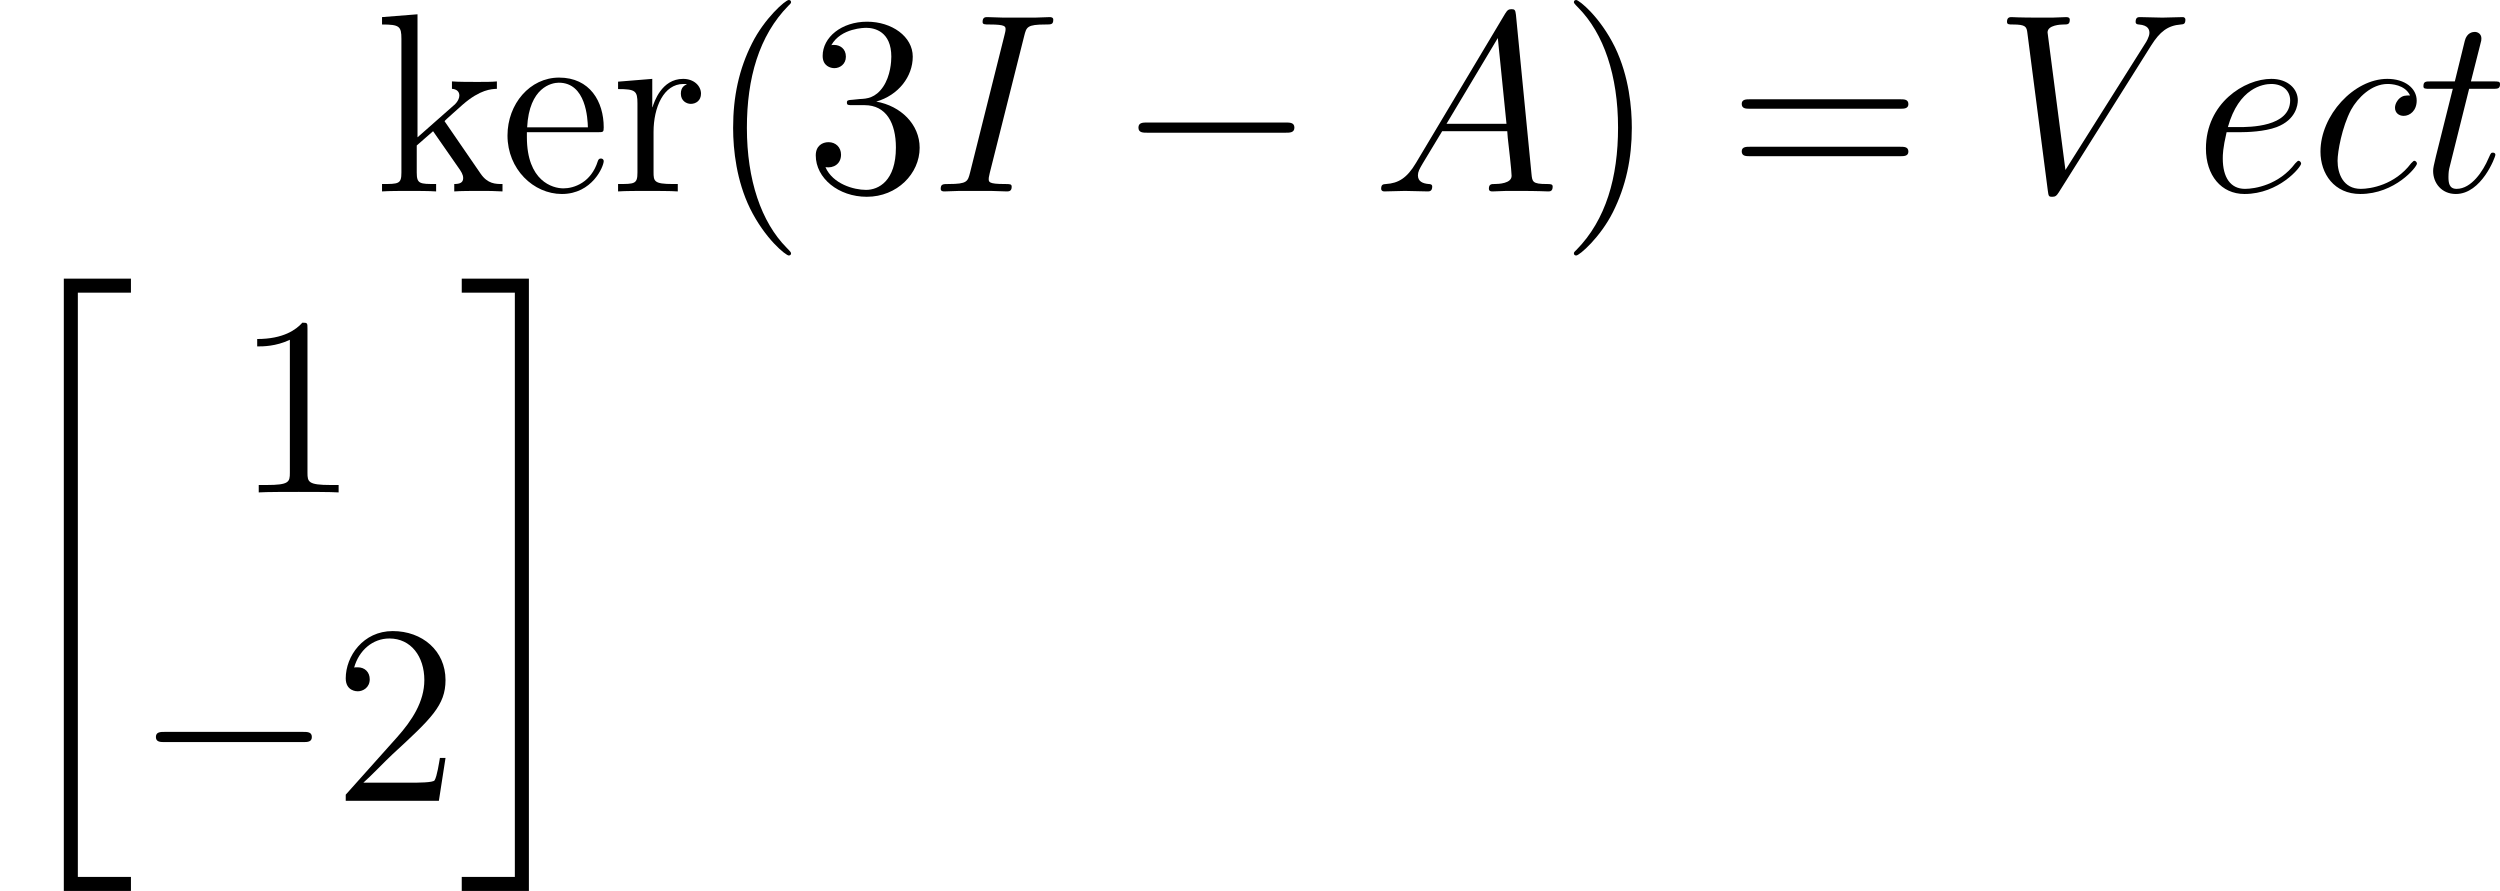
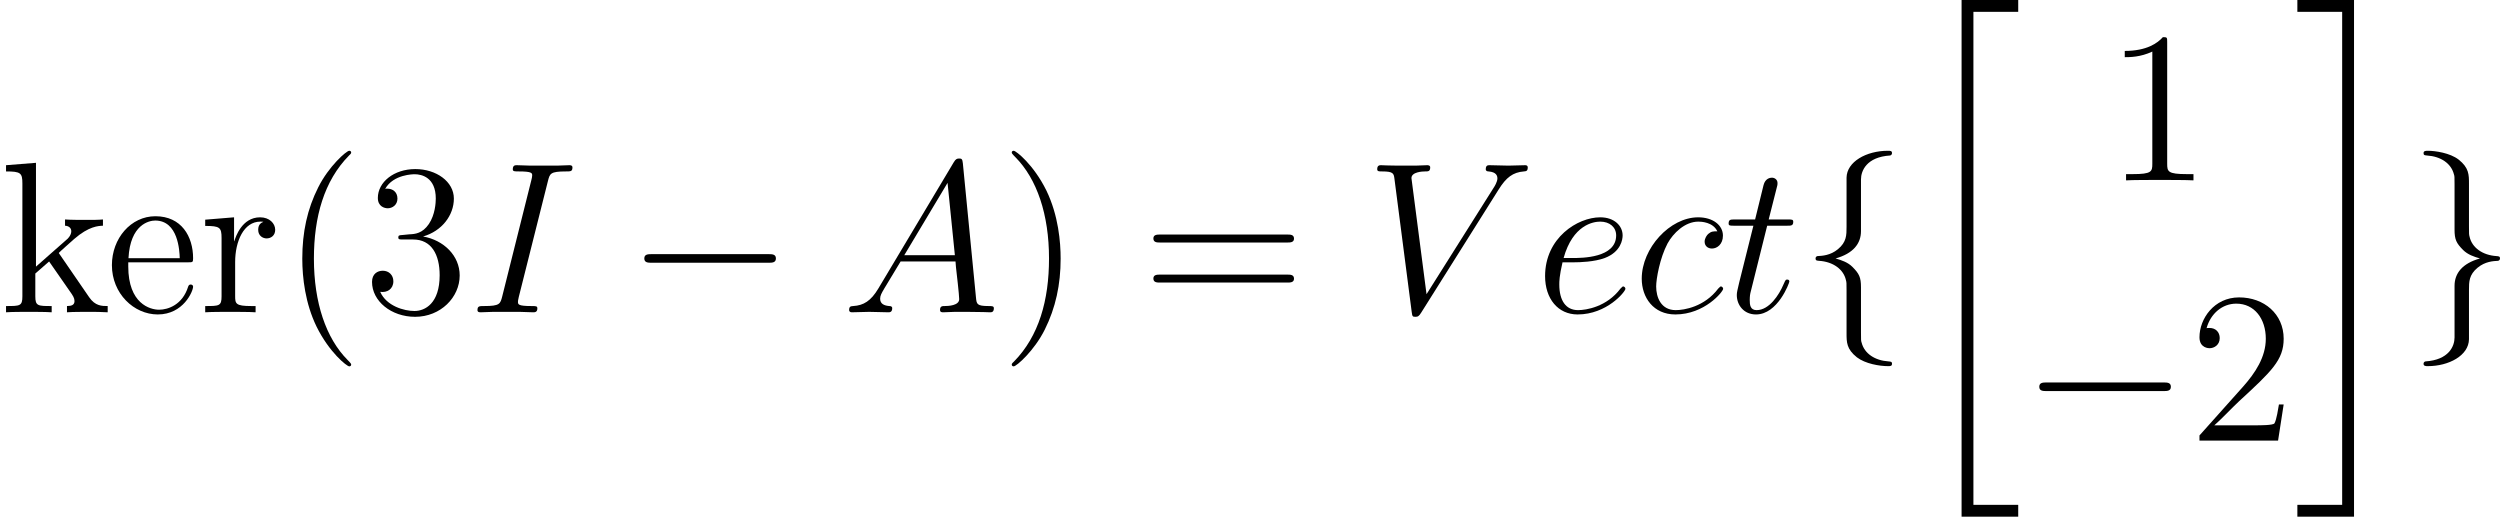
- <svg xmlns="http://www.w3.org/2000/svg" xmlns:xlink="http://www.w3.org/1999/xlink" version="1.1" width="132.322pt" height="47.156pt" viewBox="-.165 -.241 132.322 47.156">
+ <svg xmlns="http://www.w3.org/2000/svg" xmlns:xlink="http://www.w3.org/1999/xlink" version="1.1" width="156.812pt" height="32.409pt" viewBox="-.239 -.228 156.812 32.409">
  <defs>
    <path id="g0-20" d="M2.989 28.202H6.133V27.545H3.646V.179H6.133V-.478H2.989V28.202Z" />
    <path id="g0-21" d="M2.654 27.545H.167V28.202H3.312V-.478H.167V.179H2.654V27.545Z" />
    <path id="g1-0" d="M7.878-2.75C8.082-2.75 8.297-2.75 8.297-2.989S8.082-3.228 7.878-3.228H1.411C1.207-3.228 .992-3.228 .992-2.989S1.207-2.75 1.411-2.75H7.878Z" />
+     <path id="g1-102" d="M3.383-7.376C3.383-7.855 3.694-8.62 4.997-8.703C5.057-8.715 5.105-8.763 5.105-8.835C5.105-8.966 5.009-8.966 4.878-8.966C3.682-8.966 2.594-8.357 2.582-7.472V-4.746C2.582-4.28 2.582-3.897 2.104-3.503C1.686-3.156 1.231-3.132 .968-3.12C.909-3.108 .861-3.061 .861-2.989C.861-2.869 .933-2.869 1.052-2.857C1.841-2.809 2.415-2.379 2.546-1.793C2.582-1.662 2.582-1.638 2.582-1.207V1.16C2.582 1.662 2.582 2.044 3.156 2.499C3.622 2.857 4.411 2.989 4.878 2.989C5.009 2.989 5.105 2.989 5.105 2.857C5.105 2.738 5.033 2.738 4.914 2.726C4.16 2.678 3.575 2.295 3.419 1.686C3.383 1.578 3.383 1.554 3.383 1.124V-1.387C3.383-1.937 3.288-2.14 2.905-2.523C2.654-2.774 2.307-2.893 1.973-2.989C2.953-3.264 3.383-3.814 3.383-4.507V-7.376Z" />
+     <path id="g1-103" d="M2.582 1.399C2.582 1.877 2.271 2.642 .968 2.726C.909 2.738 .861 2.786 .861 2.857C.861 2.989 .992 2.989 1.1 2.989C2.26 2.989 3.371 2.403 3.383 1.494V-1.231C3.383-1.698 3.383-2.08 3.862-2.475C4.28-2.821 4.734-2.845 4.997-2.857C5.057-2.869 5.105-2.917 5.105-2.989C5.105-3.108 5.033-3.108 4.914-3.12C4.125-3.168 3.551-3.599 3.419-4.184C3.383-4.316 3.383-4.34 3.383-4.77V-7.137C3.383-7.639 3.383-8.022 2.809-8.476C2.331-8.847 1.506-8.966 1.1-8.966C.992-8.966 .861-8.966 .861-8.835C.861-8.715 .933-8.715 1.052-8.703C1.805-8.656 2.391-8.273 2.546-7.663C2.582-7.556 2.582-7.532 2.582-7.101V-4.591C2.582-4.041 2.678-3.838 3.061-3.455C3.312-3.204 3.658-3.084 3.993-2.989C3.013-2.714 2.582-2.164 2.582-1.47V1.399Z" />
    <path id="g2-65" d="M2.032-1.327C1.614-.622 1.207-.383 .634-.347C.502-.335 .406-.335 .406-.12C.406-.048 .466 0 .55 0C.765 0 1.303-.024 1.518-.024C1.865-.024 2.248 0 2.582 0C2.654 0 2.798 0 2.798-.227C2.798-.335 2.702-.347 2.63-.347C2.355-.371 2.128-.466 2.128-.753C2.128-.921 2.2-1.052 2.355-1.315L3.264-2.821H6.312C6.324-2.714 6.324-2.618 6.336-2.511C6.372-2.2 6.516-.956 6.516-.729C6.516-.371 5.906-.347 5.715-.347C5.583-.347 5.452-.347 5.452-.132C5.452 0 5.559 0 5.631 0C5.834 0 6.073-.024 6.276-.024H6.958C7.687-.024 8.213 0 8.225 0C8.309 0 8.44 0 8.44-.227C8.44-.347 8.333-.347 8.153-.347C7.496-.347 7.484-.454 7.448-.813L6.719-8.273C6.695-8.512 6.647-8.536 6.516-8.536C6.396-8.536 6.324-8.512 6.217-8.333L2.032-1.327ZM3.467-3.168L5.87-7.185L6.276-3.168H3.467Z" />
    <path id="g2-73" d="M4.4-7.281C4.507-7.699 4.531-7.819 5.404-7.819C5.667-7.819 5.762-7.819 5.762-8.046C5.762-8.165 5.631-8.165 5.595-8.165C5.38-8.165 5.117-8.141 4.902-8.141H3.431C3.192-8.141 2.917-8.165 2.678-8.165C2.582-8.165 2.451-8.165 2.451-7.938C2.451-7.819 2.546-7.819 2.786-7.819C3.527-7.819 3.527-7.723 3.527-7.592C3.527-7.508 3.503-7.436 3.479-7.329L1.865-.885C1.757-.466 1.733-.347 .861-.347C.598-.347 .49-.347 .49-.12C.49 0 .61 0 .669 0C.885 0 1.148-.024 1.363-.024H2.833C3.072-.024 3.335 0 3.575 0C3.67 0 3.814 0 3.814-.215C3.814-.347 3.742-.347 3.479-.347C2.738-.347 2.738-.442 2.738-.586C2.738-.61 2.738-.669 2.786-.861L4.4-7.281Z" />
    <path id="g2-86" d="M7.4-6.838C7.807-7.484 8.177-7.771 8.787-7.819C8.907-7.831 9.002-7.831 9.002-8.046C9.002-8.094 8.978-8.165 8.871-8.165C8.656-8.165 8.141-8.141 7.926-8.141C7.58-8.141 7.221-8.165 6.886-8.165C6.791-8.165 6.671-8.165 6.671-7.938C6.671-7.831 6.779-7.819 6.826-7.819C7.269-7.783 7.317-7.568 7.317-7.424C7.317-7.245 7.149-6.97 7.137-6.958L3.383-1.004L2.546-7.448C2.546-7.795 3.168-7.819 3.3-7.819C3.479-7.819 3.587-7.819 3.587-8.046C3.587-8.165 3.455-8.165 3.419-8.165C3.216-8.165 2.977-8.141 2.774-8.141H2.104C1.231-8.141 .873-8.165 .861-8.165C.789-8.165 .646-8.165 .646-7.95C.646-7.819 .729-7.819 .921-7.819C1.53-7.819 1.566-7.711 1.602-7.412L2.558-.036C2.594 .215 2.594 .251 2.762 .251C2.905 .251 2.965 .215 3.084 .024L7.4-6.838Z" />
    <path id="g2-99" d="M4.674-4.495C4.447-4.495 4.34-4.495 4.172-4.352C4.101-4.292 3.969-4.113 3.969-3.921C3.969-3.682 4.148-3.539 4.376-3.539C4.663-3.539 4.985-3.778 4.985-4.256C4.985-4.83 4.435-5.272 3.61-5.272C2.044-5.272 .478-3.563 .478-1.865C.478-.825 1.124 .12 2.343 .12C3.969 .12 4.997-1.148 4.997-1.303C4.997-1.375 4.926-1.435 4.878-1.435C4.842-1.435 4.83-1.423 4.722-1.315C3.957-.299 2.821-.12 2.367-.12C1.542-.12 1.279-.837 1.279-1.435C1.279-1.853 1.482-3.013 1.913-3.826C2.224-4.388 2.869-5.033 3.622-5.033C3.778-5.033 4.435-5.009 4.674-4.495Z" />
    <path id="g2-101" d="M2.14-2.774C2.463-2.774 3.276-2.798 3.85-3.013C4.758-3.359 4.842-4.053 4.842-4.268C4.842-4.794 4.388-5.272 3.599-5.272C2.343-5.272 .538-4.136 .538-2.008C.538-.753 1.255 .12 2.343 .12C3.969 .12 4.997-1.148 4.997-1.303C4.997-1.375 4.926-1.435 4.878-1.435C4.842-1.435 4.83-1.423 4.722-1.315C3.957-.299 2.821-.12 2.367-.12C1.686-.12 1.327-.658 1.327-1.542C1.327-1.71 1.327-2.008 1.506-2.774H2.14ZM1.566-3.013C2.08-4.854 3.216-5.033 3.599-5.033C4.125-5.033 4.483-4.722 4.483-4.268C4.483-3.013 2.57-3.013 2.068-3.013H1.566Z" />
    <path id="g2-116" d="M2.403-4.806H3.503C3.73-4.806 3.85-4.806 3.85-5.021C3.85-5.153 3.778-5.153 3.539-5.153H2.487L2.929-6.898C2.977-7.066 2.977-7.089 2.977-7.173C2.977-7.364 2.821-7.472 2.666-7.472C2.57-7.472 2.295-7.436 2.2-7.054L1.733-5.153H.61C.371-5.153 .263-5.153 .263-4.926C.263-4.806 .347-4.806 .574-4.806H1.638L.849-1.65C.753-1.231 .717-1.112 .717-.956C.717-.395 1.112 .12 1.781 .12C2.989 .12 3.634-1.626 3.634-1.71C3.634-1.781 3.587-1.817 3.515-1.817C3.491-1.817 3.443-1.817 3.419-1.769C3.407-1.757 3.395-1.745 3.312-1.554C3.061-.956 2.511-.12 1.817-.12C1.459-.12 1.435-.418 1.435-.681C1.435-.693 1.435-.921 1.47-1.064L2.403-4.806Z" />
    <path id="g3-40" d="M3.885 2.905C3.885 2.869 3.885 2.845 3.682 2.642C2.487 1.435 1.817-.538 1.817-2.977C1.817-5.296 2.379-7.293 3.766-8.703C3.885-8.811 3.885-8.835 3.885-8.871C3.885-8.942 3.826-8.966 3.778-8.966C3.622-8.966 2.642-8.106 2.056-6.934C1.447-5.727 1.172-4.447 1.172-2.977C1.172-1.913 1.339-.49 1.961 .789C2.666 2.224 3.646 3.001 3.778 3.001C3.826 3.001 3.885 2.977 3.885 2.905Z" />
    <path id="g3-41" d="M3.371-2.977C3.371-3.885 3.252-5.368 2.582-6.755C1.877-8.189 .897-8.966 .765-8.966C.717-8.966 .658-8.942 .658-8.871C.658-8.835 .658-8.811 .861-8.608C2.056-7.4 2.726-5.428 2.726-2.989C2.726-.669 2.164 1.327 .777 2.738C.658 2.845 .658 2.869 .658 2.905C.658 2.977 .717 3.001 .765 3.001C.921 3.001 1.901 2.14 2.487 .968C3.096-.251 3.371-1.542 3.371-2.977Z" />
    <path id="g3-49" d="M3.443-7.663C3.443-7.938 3.443-7.95 3.204-7.95C2.917-7.627 2.319-7.185 1.088-7.185V-6.838C1.363-6.838 1.961-6.838 2.618-7.149V-.921C2.618-.49 2.582-.347 1.53-.347H1.16V0C1.482-.024 2.642-.024 3.037-.024S4.579-.024 4.902 0V-.347H4.531C3.479-.347 3.443-.49 3.443-.921V-7.663Z" />
    <path id="g3-50" d="M5.26-2.008H4.997C4.961-1.805 4.866-1.148 4.746-.956C4.663-.849 3.981-.849 3.622-.849H1.411C1.733-1.124 2.463-1.889 2.774-2.176C4.591-3.85 5.26-4.471 5.26-5.655C5.26-7.03 4.172-7.95 2.786-7.95S.586-6.767 .586-5.738C.586-5.129 1.112-5.129 1.148-5.129C1.399-5.129 1.71-5.308 1.71-5.691C1.71-6.025 1.482-6.253 1.148-6.253C1.04-6.253 1.016-6.253 .98-6.241C1.207-7.054 1.853-7.603 2.63-7.603C3.646-7.603 4.268-6.755 4.268-5.655C4.268-4.639 3.682-3.754 3.001-2.989L.586-.287V0H4.949L5.26-2.008Z" />
    <path id="g3-51" d="M2.2-4.292C1.997-4.28 1.949-4.268 1.949-4.16C1.949-4.041 2.008-4.041 2.224-4.041H2.774C3.79-4.041 4.244-3.204 4.244-2.056C4.244-.49 3.431-.072 2.845-.072C2.271-.072 1.291-.347 .944-1.136C1.327-1.076 1.674-1.291 1.674-1.722C1.674-2.068 1.423-2.307 1.088-2.307C.801-2.307 .49-2.14 .49-1.686C.49-.622 1.554 .251 2.881 .251C4.304 .251 5.356-.837 5.356-2.044C5.356-3.144 4.471-4.005 3.324-4.208C4.364-4.507 5.033-5.38 5.033-6.312C5.033-7.257 4.053-7.95 2.893-7.95C1.698-7.95 .813-7.221 .813-6.348C.813-5.87 1.184-5.774 1.363-5.774C1.614-5.774 1.901-5.954 1.901-6.312C1.901-6.695 1.614-6.862 1.351-6.862C1.279-6.862 1.255-6.862 1.219-6.85C1.674-7.663 2.798-7.663 2.857-7.663C3.252-7.663 4.029-7.484 4.029-6.312C4.029-6.085 3.993-5.416 3.646-4.902C3.288-4.376 2.881-4.34 2.558-4.328L2.2-4.292Z" />
    <path id="g3-61" d="M8.07-3.873C8.237-3.873 8.452-3.873 8.452-4.089C8.452-4.316 8.249-4.316 8.07-4.316H1.028C.861-4.316 .646-4.316 .646-4.101C.646-3.873 .849-3.873 1.028-3.873H8.07ZM8.07-1.65C8.237-1.65 8.452-1.65 8.452-1.865C8.452-2.092 8.249-2.092 8.07-2.092H1.028C.861-2.092 .646-2.092 .646-1.877C.646-1.65 .849-1.65 1.028-1.65H8.07Z" />
    <path id="g3-101" d="M4.579-2.774C4.842-2.774 4.866-2.774 4.866-3.001C4.866-4.208 4.22-5.332 2.774-5.332C1.411-5.332 .359-4.101 .359-2.618C.359-1.04 1.578 .12 2.905 .12C4.328 .12 4.866-1.172 4.866-1.423C4.866-1.494 4.806-1.542 4.734-1.542C4.639-1.542 4.615-1.482 4.591-1.423C4.28-.418 3.479-.143 2.977-.143S1.267-.478 1.267-2.546V-2.774H4.579ZM1.279-3.001C1.375-4.878 2.427-5.093 2.762-5.093C4.041-5.093 4.113-3.407 4.125-3.001H1.279Z" />
    <path id="g3-107" d="M3.347-3.168C3.347-3.18 3.264-3.276 3.264-3.288C3.264-3.324 4.017-3.969 4.113-4.065C4.937-4.782 5.464-4.794 5.715-4.806V-5.153C5.475-5.129 5.165-5.129 4.806-5.129C4.495-5.129 3.885-5.129 3.61-5.153V-4.806C3.814-4.794 3.957-4.686 3.957-4.495C3.957-4.256 3.718-4.041 3.706-4.041L1.997-2.534V-8.297L.335-8.165V-7.819C1.148-7.819 1.243-7.735 1.243-7.149V-.885C1.243-.347 1.112-.347 .335-.347V0C.669-.024 1.243-.024 1.602-.024S2.534-.024 2.869 0V-.347C2.104-.347 1.961-.347 1.961-.885V-2.152L2.726-2.821L3.873-1.172C4.053-.921 4.136-.789 4.136-.622C4.136-.406 3.969-.347 3.718-.347V0C4.017-.024 4.603-.024 4.926-.024C5.44-.024 5.464-.024 5.978 0V-.347C5.655-.347 5.284-.347 4.949-.837L3.347-3.168Z" />
    <path id="g3-114" d="M1.997-2.786C1.997-3.945 2.475-5.033 3.395-5.033C3.491-5.033 3.515-5.033 3.563-5.021C3.467-4.973 3.276-4.902 3.276-4.579C3.276-4.232 3.551-4.101 3.742-4.101C3.981-4.101 4.22-4.256 4.22-4.579C4.22-4.937 3.897-5.272 3.383-5.272C2.367-5.272 2.02-4.172 1.949-3.945H1.937V-5.272L.335-5.141V-4.794C1.148-4.794 1.243-4.71 1.243-4.125V-.885C1.243-.347 1.112-.347 .335-.347V0C.669-.024 1.327-.024 1.686-.024C2.008-.024 2.857-.024 3.132 0V-.347H2.893C2.02-.347 1.997-.478 1.997-.909V-2.786Z" />
  </defs>
-   <g id="page1" transform="matrix(1.13 0 0 1.13 -44.07 -64.41)">
-     <use x="56.413" y="65.753" xlink:href="#g3-107" />
-     <use x="62.266" y="65.753" xlink:href="#g3-101" />
-     <use x="67.469" y="65.753" xlink:href="#g3-114" />
-     <use x="72.021" y="65.753" xlink:href="#g3-40" />
-     <use x="76.574" y="65.753" xlink:href="#g3-51" />
-     <use x="82.427" y="65.753" xlink:href="#g2-73" />
-     <use x="91.186" y="65.753" xlink:href="#g1-0" />
-     <use x="103.141" y="65.753" xlink:href="#g2-65" />
-     <use x="111.917" y="65.753" xlink:href="#g3-41" />
-     <use x="119.79" y="65.753" xlink:href="#g3-61" />
-     <use x="132.215" y="65.753" xlink:href="#g2-86" />
-     <use x="141.641" y="65.753" xlink:href="#g2-101" />
-     <use x="147.066" y="65.753" xlink:href="#g2-99" />
-     <use x="152.104" y="65.753" xlink:href="#g2-116" />
-     <use x="38.854" y="70.316" xlink:href="#g0-20" />
-     <use x="49.813" y="79.851" xlink:href="#g3-49" />
-     <use x="45.164" y="94.296" xlink:href="#g1-0" />
-     <use x="54.462" y="94.296" xlink:href="#g3-50" />
-     <use x="60.315" y="70.316" xlink:href="#g0-21" />
+   <g id="page1" transform="matrix(1.13 0 0 1.13 -63.98604 -61.13281)">
+     <use x="56.413" y="71.233" xlink:href="#g3-107" />
+     <use x="62.266" y="71.233" xlink:href="#g3-101" />
+     <use x="67.469" y="71.233" xlink:href="#g3-114" />
+     <use x="72.021" y="71.233" xlink:href="#g3-40" />
+     <use x="76.574" y="71.233" xlink:href="#g3-51" />
+     <use x="82.427" y="71.233" xlink:href="#g2-73" />
+     <use x="91.186" y="71.233" xlink:href="#g1-0" />
+     <use x="103.141" y="71.233" xlink:href="#g2-65" />
+     <use x="111.917" y="71.233" xlink:href="#g3-41" />
+     <use x="119.79" y="71.233" xlink:href="#g3-61" />
+     <use x="132.215" y="71.233" xlink:href="#g2-86" />
+     <use x="141.641" y="71.233" xlink:href="#g2-101" />
+     <use x="147.066" y="71.233" xlink:href="#g2-99" />
+     <use x="152.104" y="71.233" xlink:href="#g2-116" />
+     <use x="156.331" y="71.233" xlink:href="#g1-102" />
+     <use x="162.309" y="54.376" xlink:href="#g0-20" />
+     <use x="173.268" y="63.91" xlink:href="#g3-49" />
+     <use x="168.619" y="78.356" xlink:href="#g1-0" />
+     <use x="177.917" y="78.356" xlink:href="#g3-50" />
+     <use x="183.77" y="54.376" xlink:href="#g0-21" />
+     <use x="190.08" y="71.233" xlink:href="#g1-103" />
  </g>
</svg>
